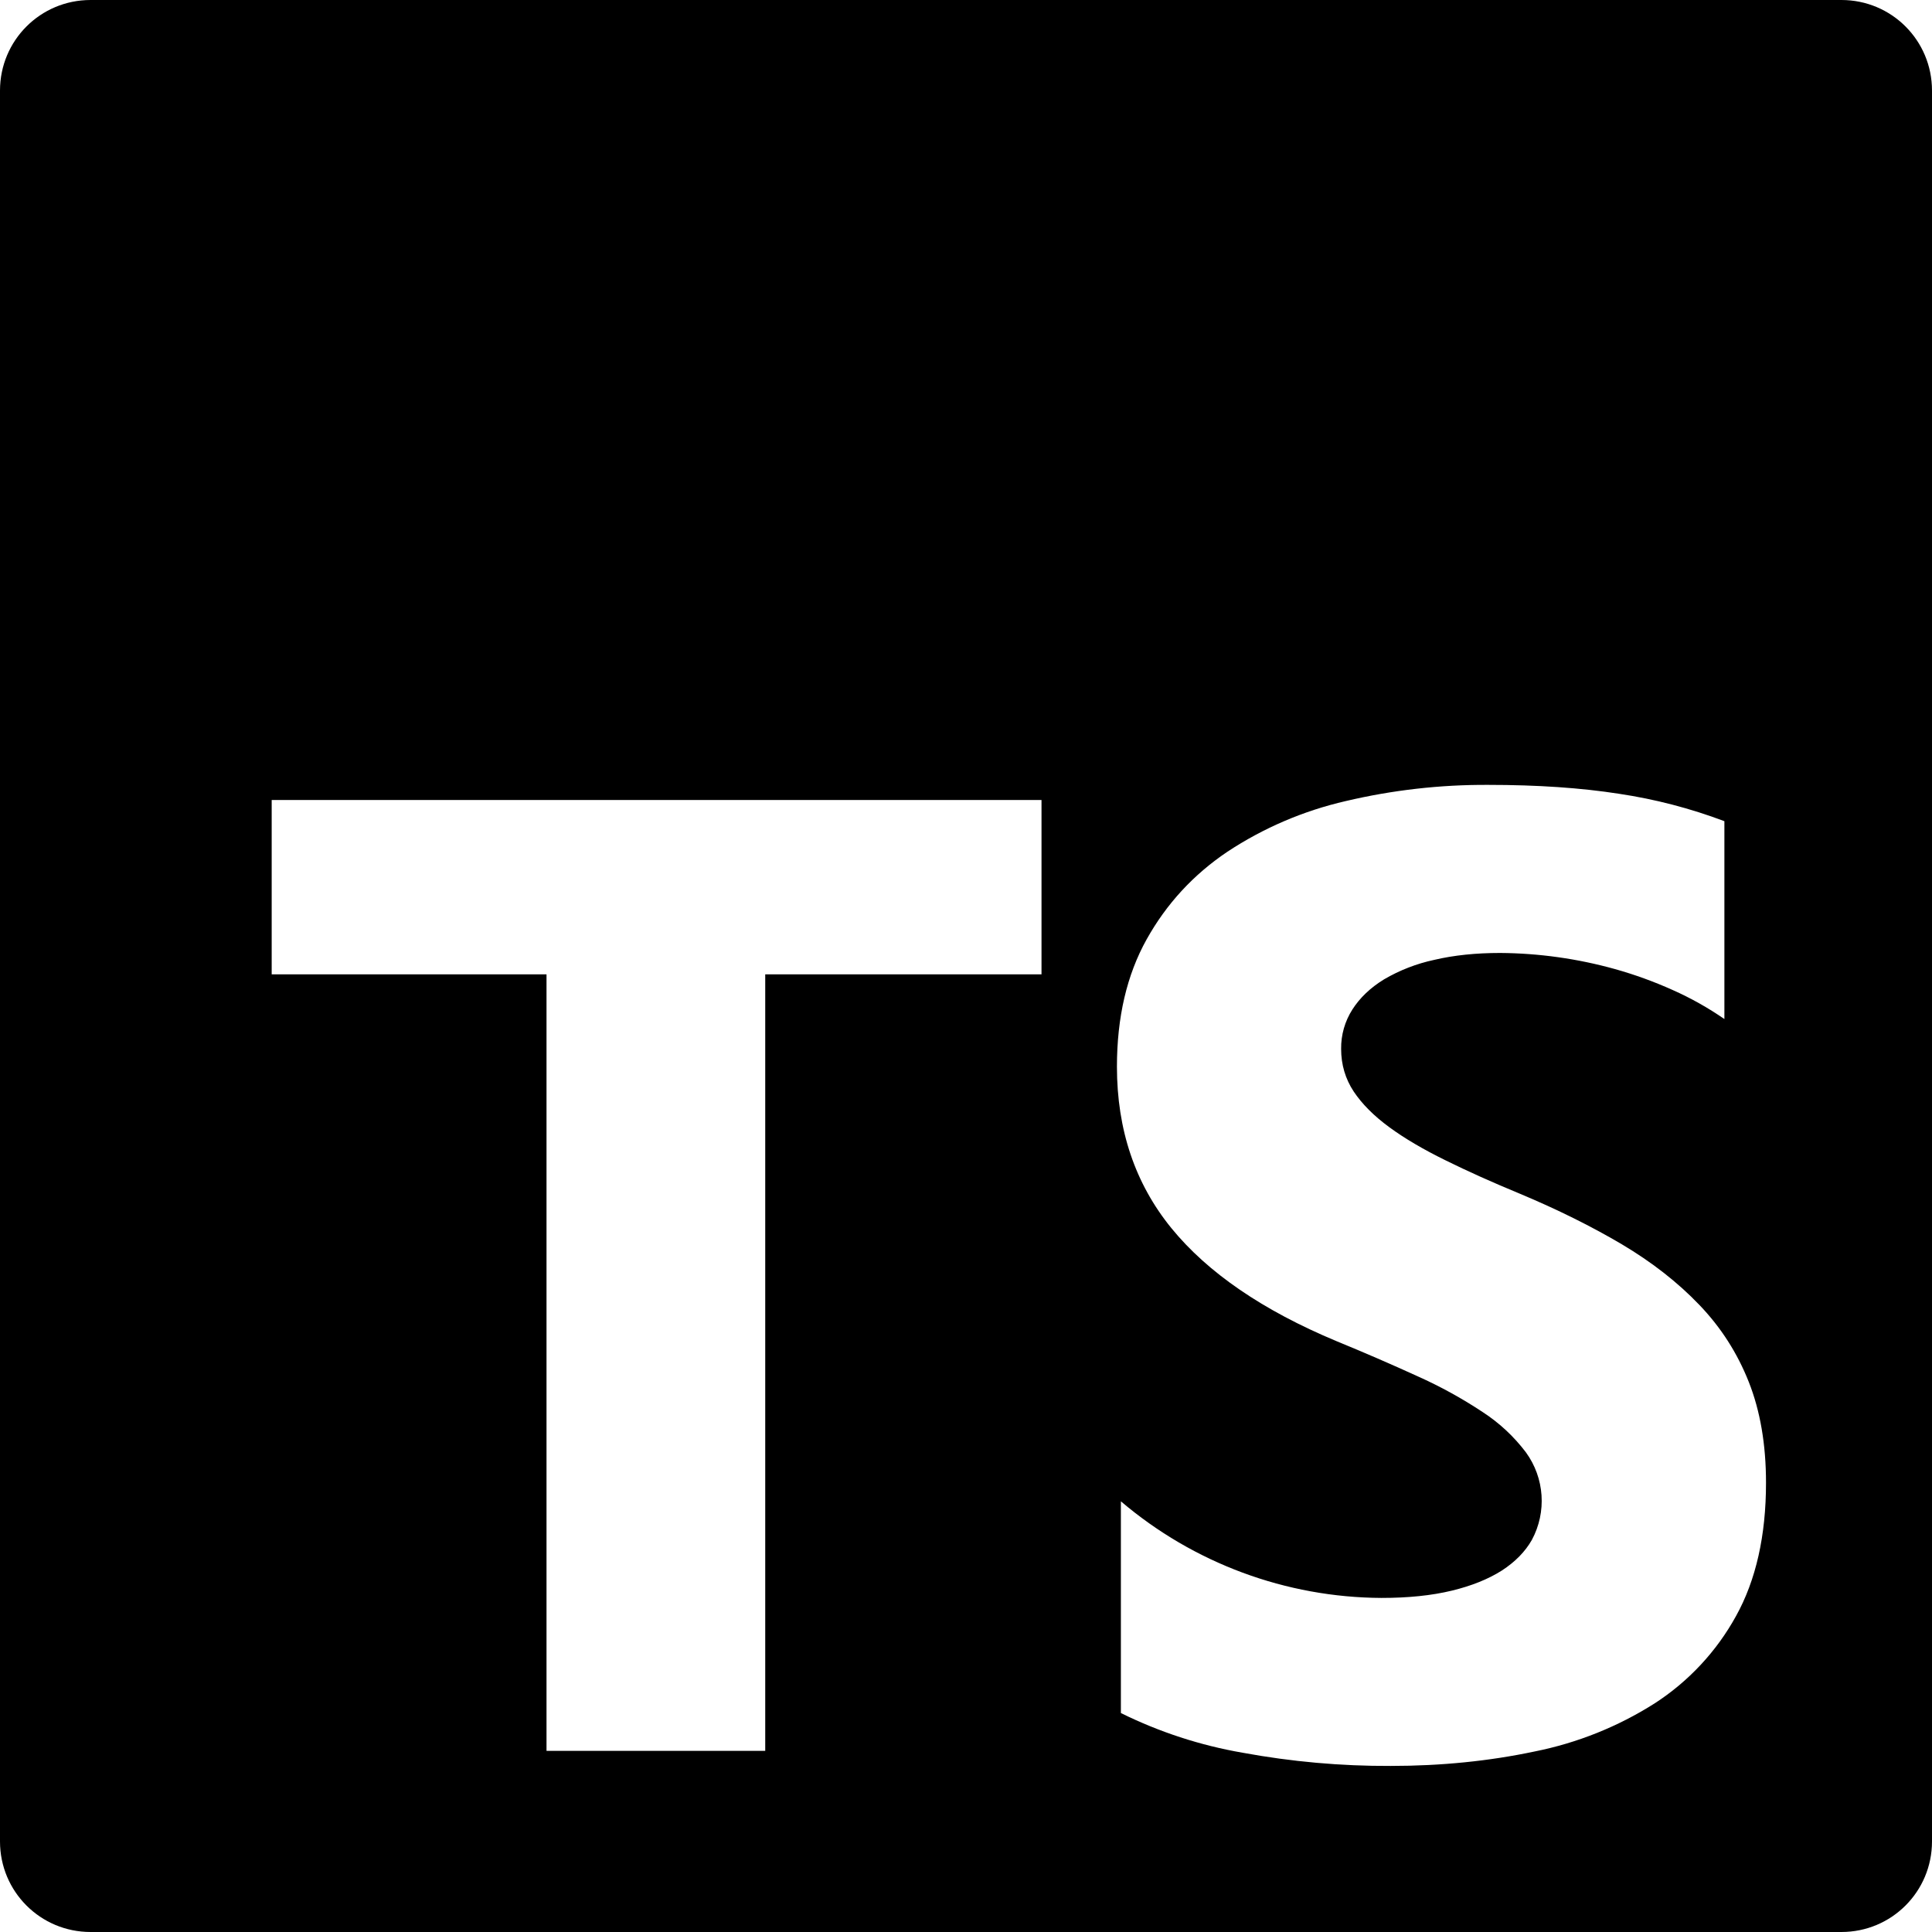
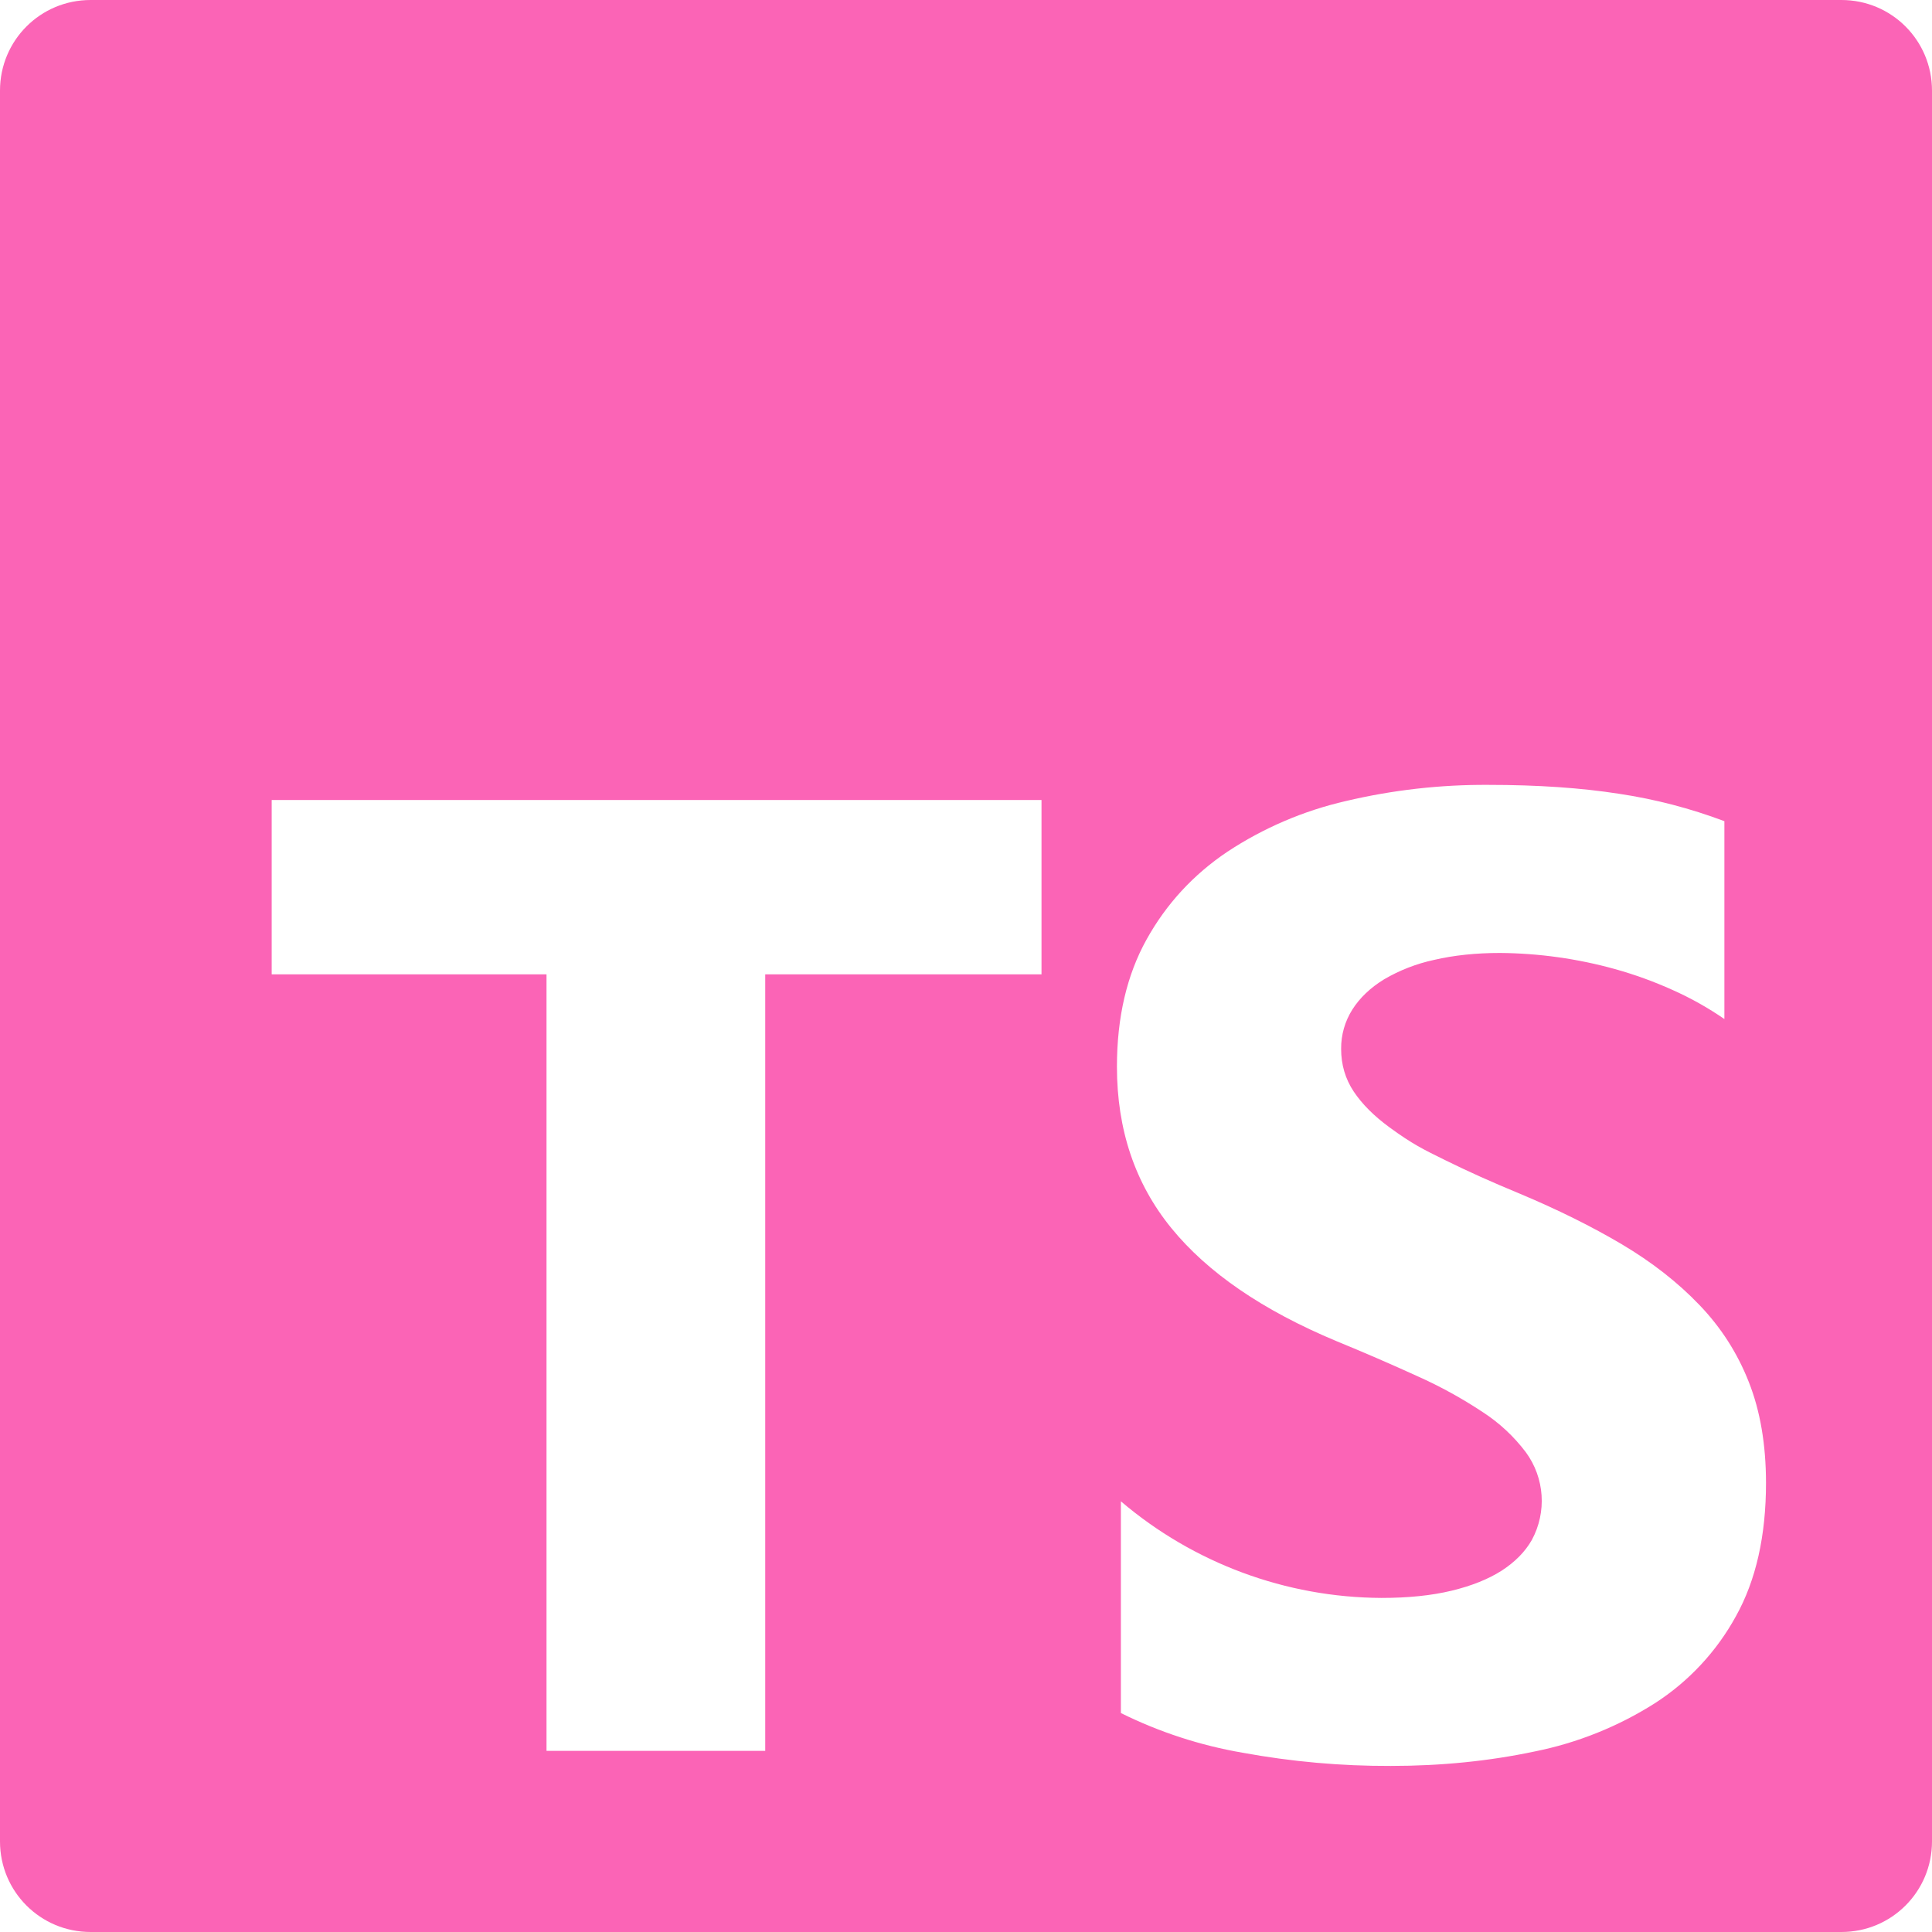
- <svg xmlns="http://www.w3.org/2000/svg" role="img" viewBox="0 0 24 24">
-   <path d="M1.125 0C.502 0 0 .502 0 1.125v21.75C0 23.498.502 24 1.125 24h21.75c.623 0 1.125-.502 1.125-1.125V1.125C24 .502 23.498 0 22.875 0zm17.363 9.75c.612 0 1.154.037 1.627.111a6.38 6.38 0 0 1 1.306.34v2.458a3.95 3.95 0 0 0-.643-.361 5.093 5.093 0 0 0-.717-.26 5.453 5.453 0 0 0-1.426-.2c-.3 0-.573.028-.819.086a2.1 2.1 0 0 0-.623.242c-.17.104-.3.229-.393.374a.888.888 0 0 0-.14.49c0 .196.053.373.156.529.104.156.252.304.443.444s.423.276.696.41c.273.135.582.274.926.416.47.197.892.407 1.266.628.374.222.695.473.963.753.268.279.472.598.614.957.142.359.214.776.214 1.253 0 .657-.125 1.21-.373 1.656a3.033 3.033 0 0 1-1.012 1.085 4.38 4.38 0 0 1-1.487.596c-.566.12-1.163.18-1.79.18a9.916 9.916 0 0 1-1.84-.164 5.544 5.544 0 0 1-1.512-.493v-2.63a5.033 5.033 0 0 0 3.237 1.2c.333 0 .624-.03.872-.09.249-.06.456-.144.623-.25.166-.108.29-.234.373-.38a1.023 1.023 0 0 0-.074-1.089 2.12 2.12 0 0 0-.537-.5 5.597 5.597 0 0 0-.807-.444 27.72 27.72 0 0 0-1.007-.436c-.918-.383-1.602-.852-2.053-1.405-.45-.553-.676-1.222-.676-2.005 0-.614.123-1.141.369-1.582.246-.441.58-.804 1.004-1.089a4.494 4.494 0 0 1 1.47-.629 7.536 7.536 0 0 1 1.77-.201zm-15.113.188h9.563v2.166H9.506v9.646H6.789v-9.646H3.375z" />
+ <svg xmlns="http://www.w3.org/2000/svg" viewBox="0 0 24 24">
+   <path d="M1.125 0C.502 0 0 .502 0 1.125v21.75C0 23.498.502 24 1.125 24h21.75c.623 0 1.125-.502 1.125-1.125V1.125C24 .502 23.498 0 22.875 0zm17.363 9.75q.918 0 1.627.111a6.4 6.4 0 0 1 1.306.34v2.458a4 4 0 0 0-.643-.361 5 5 0 0 0-.717-.26 5.5 5.5 0 0 0-1.426-.2q-.45 0-.819.086a2.1 2.1 0 0 0-.623.242q-.254.156-.393.374a.9.9 0 0 0-.14.49q0 .294.156.529.156.234.443.444c.287.21.423.276.696.41q.41.203.926.416.705.296 1.266.628.561.333.963.753.402.418.614.957.213.538.214 1.253 0 .986-.373 1.656a3 3 0 0 1-1.012 1.085 4.4 4.4 0 0 1-1.487.596q-.85.18-1.79.18a10 10 0 0 1-1.84-.164 5.5 5.5 0 0 1-1.512-.493v-2.63a5.03 5.03 0 0 0 3.237 1.2q.5 0 .872-.09.373-.09.623-.25.249-.162.373-.38a1.02 1.02 0 0 0-.074-1.089 2.1 2.1 0 0 0-.537-.5 5.6 5.6 0 0 0-.807-.444 28 28 0 0 0-1.007-.436q-1.377-.575-2.053-1.405t-.676-2.005q0-.92.369-1.582.368-.662 1.004-1.089a4.5 4.5 0 0 1 1.47-.629 7.5 7.5 0 0 1 1.77-.201m-15.113.188h9.563v2.166H9.506v9.646H6.789v-9.646H3.375z" fill="#fb64b6" />
</svg>
